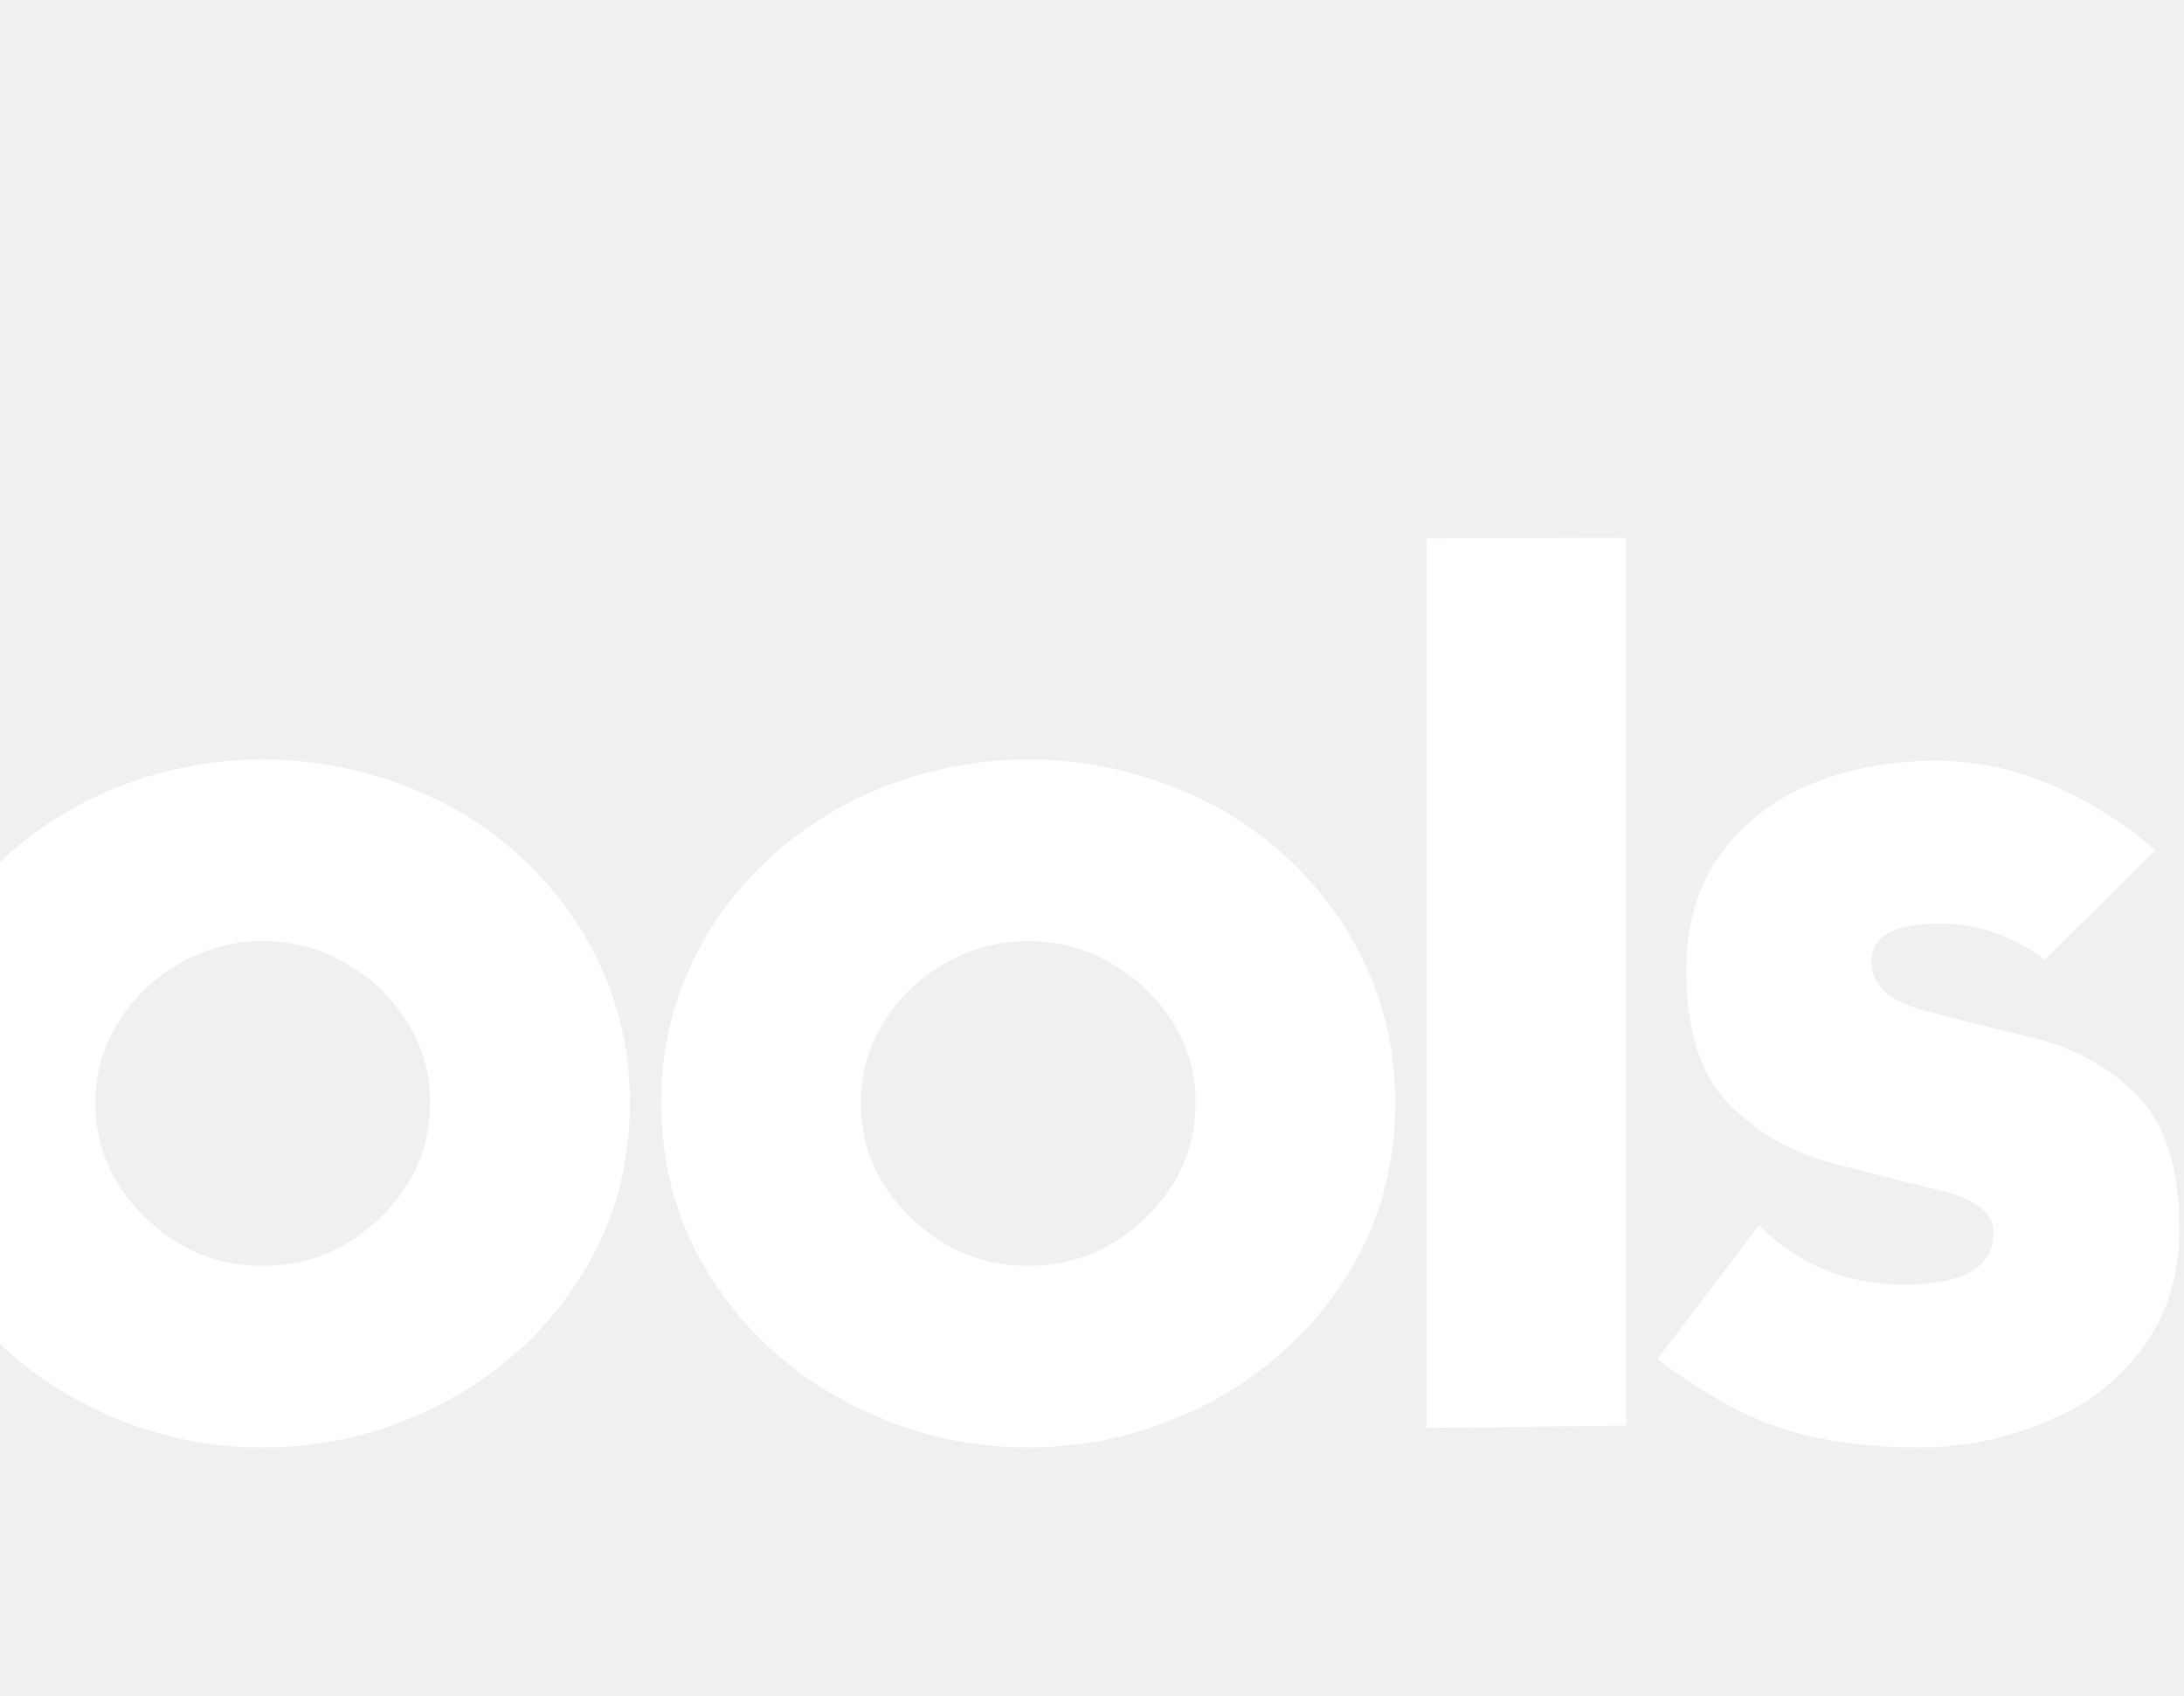
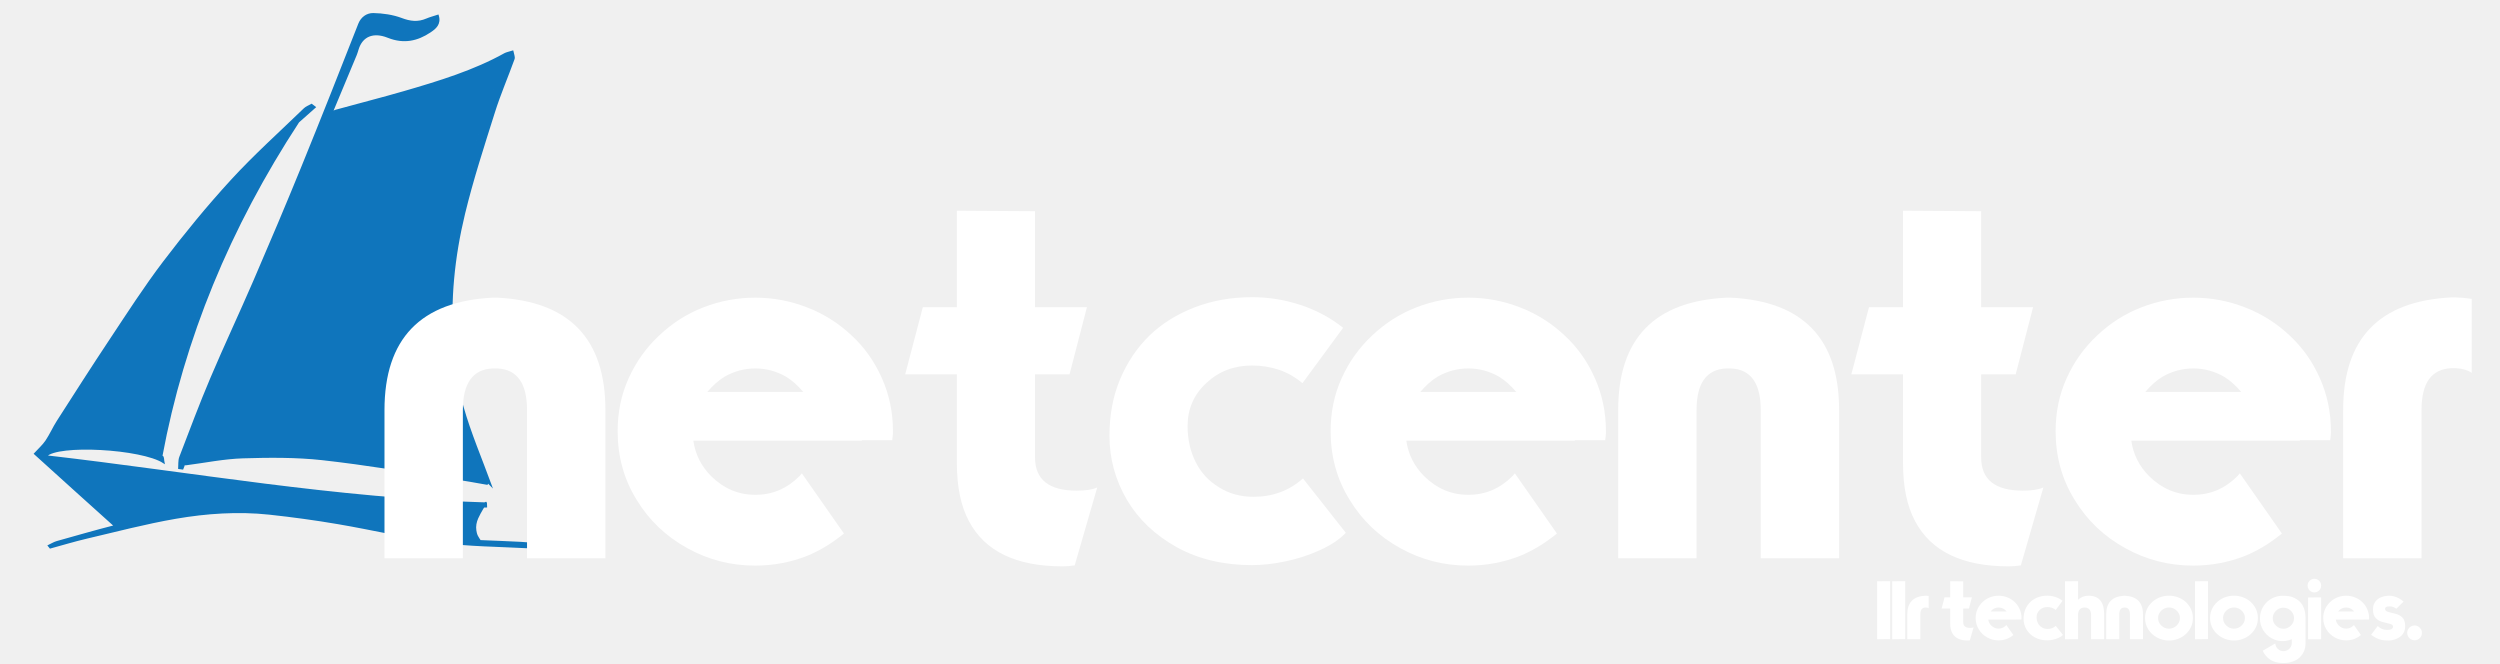
- <svg xmlns="http://www.w3.org/2000/svg" version="1.1" x="0px" y="0px" width="122.687px" height="95.245px" viewBox="0 0 122.687 95.245" enable-background="new 0 0 122.687 95.245" xml:space="preserve">
+ <svg xmlns="http://www.w3.org/2000/svg" version="1.1" id="Layer_1" x="0px" y="0px" width="358.844px" height="95.246px" viewBox="0 0 358.844 95.246" enable-background="new 0 0 358.844 95.246" xml:space="preserve">
  <g id="Layer_3">
</g>
  <g id="Layer_4">
    <g>
      <g>
-         <path fill="#0F75BC" stroke="#0F75BC" stroke-width="0.25" stroke-miterlimit="10" d="M-225.929,2.888     c0.875-0.164,1.905-0.092,2.782,0.119c1.504,0.365,2.944,0.904,4.829,1.506c-1.46,0.082-2.689,0.383-3.741,0.152     c-1.546-0.336-3.009-0.797-4.934-0.156C-226.527,3.761-226.331,2.964-225.929,2.888z" />
-         <path fill="#0F75BC" stroke="#0F75BC" stroke-width="0.25" stroke-miterlimit="10" d="M-247.505,54.206     c1.479-3.553,3.07-7.08,4.612-10.615c1.606-3.68,3.253-7.348,4.817-11.039c1.633-3.869,3.177-7.76,4.782-11.633     c0.588-1.42,1.184-2.84,1.773-4.258c7.842-1.08,21.701-5.775,25.254-8.361c-0.639,1.502-1.246,3.014-1.756,4.545     c-1.249,3.746-2.56,7.479-3.629,11.262c-1.846,6.525-3.21,13.129-3.219,19.857c-0.003,3.135,0.018,6.293,0.393,9.406     c0.44,3.684,1.196,7.35,2.816,10.836c0.664,1.432,1.353,2.855,2.115,4.25c0.14,0.258,0.354,0.488,0.563,0.688     c-2.036-0.434-4.044-0.926-6.129-1.277c-4.634-0.777-9.248-1.68-13.987-2.16c-6.546-0.662-13.202-1.273-19.815-0.084     c-1.173,0.207-2.309,0.484-3.459,0.736c0.141-0.355,0.276-0.711,0.423-1.066C-250.475,61.597-249.043,57.888-247.505,54.206z" />
-         <path fill="#0F75BC" stroke="#0F75BC" stroke-width="0.25" stroke-miterlimit="10" d="M-252.733,67.272     c0.098-0.254,0.2-0.51,0.299-0.764c0.056,0.055,0.104,0.109,0.154,0.162c2.732-0.352,5.445-0.916,8.205-1.004     c3.797-0.119,7.719-0.146,11.421,0.264c6.345,0.707,12.564,1.775,18.831,2.713c1.614,0.238,3.198,0.545,4.794,0.818     c0.046-0.074,0.094-0.15,0.143-0.229c0.146,0.139,0.283,0.264,0.384,0.371c-1.351-3.688-2.94-7.395-4.022-11.199     c-0.821-2.877-1.17-5.871-1.412-8.828c-0.519-6.361,0.127-12.695,1.637-18.936c1.181-4.873,2.749-9.682,4.267-14.5     c0.815-2.59,1.909-5.121,2.836-7.688c0.099-0.271-0.084-0.613-0.136-0.92c-0.082,0.061-0.18,0.117-0.276,0.174     c0.084-0.105,0.152-0.209,0.18-0.301c-0.49,0.156-0.809,0.207-1.051,0.342c-4.396,2.451-9.384,3.98-14.402,5.438     c-3.263,0.951-6.582,1.779-9.858,2.691c-0.241,0.07-0.442,0.221-0.62,0.402c1.172-2.811,2.345-5.621,3.516-8.432     c0.108-0.262,0.18-0.535,0.264-0.801c0.582-1.883,2.185-2.602,4.342-1.738c2.3,0.918,4.227,0.439,6.016-0.752     c0.747-0.494,1.515-1.105,1.138-2.318c-0.608,0.2-1.138,0.336-1.616,0.541c-1.246,0.535-2.352,0.408-3.641-0.083     c-1.216-0.46-2.656-0.673-4.005-0.697c-0.933-0.016-1.694,0.564-2.042,1.448c-2.689,6.852-5.39,13.699-8.173,20.523     c-2.233,5.479-4.544,10.936-6.893,16.377c-2.014,4.664-4.188,9.281-6.171,13.955c-1.587,3.746-3.003,7.539-4.455,11.32     c-0.188,0.496-0.111,1.055-0.154,1.584C-253.068,67.228-252.902,67.251-252.733,67.272z M-226.992,4.509     c0.465-0.748,0.661-1.545,1.063-1.621c0.875-0.164,1.905-0.092,2.782,0.119c1.504,0.365,2.944,0.904,4.829,1.506     c-1.46,0.082-2.689,0.383-3.741,0.152C-223.604,4.329-225.067,3.868-226.992,4.509z M-252.374,66.358     c0.141-0.355,0.276-0.711,0.423-1.066c1.476-3.695,2.907-7.404,4.445-11.086c1.479-3.553,3.07-7.08,4.612-10.615     c1.606-3.68,3.253-7.348,4.817-11.039c1.633-3.869,3.177-7.76,4.782-11.633c0.588-1.42,1.184-2.84,1.773-4.258     c7.842-1.08,21.701-5.775,25.254-8.361c-0.639,1.502-1.246,3.014-1.756,4.545c-1.249,3.746-2.56,7.479-3.629,11.262     c-1.846,6.525-3.21,13.129-3.219,19.857c-0.003,3.135,0.018,6.293,0.393,9.406c0.44,3.684,1.196,7.35,2.816,10.836     c0.664,1.432,1.353,2.855,2.115,4.25c0.14,0.258,0.354,0.488,0.563,0.688c-2.036-0.434-4.044-0.926-6.129-1.277     c-4.634-0.777-9.248-1.68-13.987-2.16c-6.546-0.662-13.202-1.273-19.815-0.084C-250.088,65.829-251.224,66.106-252.374,66.358z" />
+         <path fill="#0F75BC" stroke="#0F75BC" stroke-width="0.25" stroke-miterlimit="10" d="M53.006,2.888     c0.875-0.164,1.905-0.092,2.782,0.119c1.504,0.365,2.944,0.904,4.829,1.506c-1.46,0.082-2.688,0.383-3.741,0.152     c-1.546-0.336-3.009-0.797-4.934-0.156C52.407,3.761,52.604,2.964,53.006,2.888z" />
+         <path fill="#0F75BC" stroke="#0F75BC" stroke-width="0.25" stroke-miterlimit="10" d="M31.429,54.207     c1.479-3.554,3.069-7.081,4.611-10.616c1.606-3.68,3.253-7.348,4.817-11.039c1.633-3.869,3.177-7.76,4.782-11.633     c0.588-1.42,1.184-2.84,1.772-4.258c7.842-1.08,21.701-5.775,25.254-8.361c-0.639,1.502-1.246,3.014-1.756,4.545     c-1.249,3.746-2.56,7.479-3.629,11.262c-1.846,6.525-3.21,13.129-3.219,19.857c-0.003,3.135,0.018,6.293,0.393,9.407     c0.44,3.684,1.196,7.35,2.816,10.836c0.664,1.432,1.353,2.854,2.115,4.25c0.14,0.258,0.354,0.487,0.563,0.688     c-2.036-0.434-4.044-0.926-6.129-1.277c-4.634-0.777-9.248-1.68-13.987-2.16c-6.546-0.662-13.202-1.272-19.814-0.084     c-1.173,0.207-2.31,0.484-3.459,0.736c0.141-0.355,0.275-0.711,0.423-1.066C28.459,61.597,29.891,57.888,31.429,54.207z" />
+         <path fill="#0F75BC" stroke="#0F75BC" stroke-width="0.25" stroke-miterlimit="10" d="M26.201,67.272     c0.098-0.254,0.2-0.51,0.299-0.765c0.057,0.056,0.104,0.109,0.154,0.162c2.732-0.352,5.445-0.916,8.205-1.004     c3.797-0.119,7.719-0.146,11.421,0.265c6.345,0.707,12.563,1.774,18.831,2.713c1.614,0.237,3.198,0.545,4.794,0.817     c0.046-0.073,0.094-0.149,0.143-0.229c0.146,0.139,0.283,0.264,0.385,0.371c-1.352-3.688-2.94-7.395-4.022-11.199     c-0.821-2.877-1.17-5.871-1.412-8.828c-0.519-6.361,0.127-12.695,1.637-18.936c1.182-4.873,2.749-9.682,4.268-14.5     c0.814-2.59,1.909-5.121,2.836-7.688c0.099-0.271-0.084-0.613-0.136-0.92c-0.082,0.061-0.181,0.117-0.276,0.174     c0.084-0.105,0.152-0.209,0.18-0.301c-0.489,0.156-0.809,0.207-1.051,0.342c-4.396,2.451-9.384,3.98-14.402,5.438     c-3.263,0.951-6.581,1.779-9.857,2.691c-0.241,0.07-0.442,0.221-0.62,0.402c1.172-2.811,2.345-5.621,3.516-8.432     c0.108-0.262,0.181-0.535,0.265-0.801c0.582-1.883,2.185-2.602,4.342-1.738c2.3,0.918,4.227,0.439,6.016-0.752     c0.747-0.494,1.516-1.105,1.139-2.318c-0.608,0.2-1.139,0.336-1.616,0.541c-1.246,0.535-2.353,0.408-3.642-0.083     c-1.22-0.457-2.659-0.67-4.009-0.695c-0.933-0.016-1.693,0.564-2.042,1.448c-2.688,6.852-5.39,13.699-8.173,20.523     c-2.232,5.479-4.544,10.936-6.893,16.377c-2.015,4.664-4.188,9.28-6.171,13.954c-1.588,3.746-3.003,7.539-4.455,11.32     c-0.188,0.496-0.111,1.055-0.154,1.584C25.866,67.228,26.033,67.251,26.201,67.272z M51.942,4.509     c0.465-0.748,0.661-1.545,1.063-1.621c0.875-0.164,1.905-0.092,2.782,0.119c1.504,0.365,2.944,0.904,4.829,1.506     c-1.46,0.082-2.689,0.383-3.741,0.152C55.33,4.329,53.867,3.868,51.942,4.509z M26.561,66.358     c0.141-0.354,0.275-0.711,0.423-1.065c1.476-3.695,2.907-7.404,4.445-11.086c1.479-3.554,3.069-7.081,4.611-10.616     c1.606-3.68,3.253-7.348,4.817-11.039c1.633-3.869,3.177-7.76,4.782-11.633c0.588-1.42,1.184-2.84,1.772-4.258     c7.842-1.08,21.701-5.775,25.254-8.361c-0.639,1.502-1.246,3.014-1.756,4.545c-1.249,3.746-2.56,7.479-3.629,11.262     c-1.846,6.525-3.21,13.129-3.219,19.857c-0.003,3.135,0.018,6.293,0.393,9.407c0.44,3.684,1.196,7.35,2.816,10.836     c0.664,1.432,1.353,2.854,2.115,4.25c0.14,0.258,0.354,0.487,0.563,0.688c-2.036-0.434-4.044-0.926-6.129-1.277     c-4.634-0.777-9.248-1.68-13.987-2.16c-6.546-0.662-13.202-1.272-19.814-0.084C28.846,65.83,27.711,66.106,26.561,66.358z" />
      </g>
      <g>
-         <path fill="#0F75BC" stroke="#0F75BC" stroke-width="0.25" stroke-miterlimit="10" d="M-248.67,30.399     c3.392-4.125,7.192-7.986,11.225-11.699c-0.19,0.229-0.396,0.455-0.583,0.686c-4.219,5.236-6.752,11.053-9.208,16.895     c-1.564,3.721-3.233,7.424-4.587,11.195c-1.96,5.467-3.818,10.965-4.077,16.701c-0.007,0.113-0.06,0.229-0.048,0.338     c0.033,0.316,0.081,0.629,0.124,0.941c-1.289-0.494-2.582-1.074-3.951-1.271c-3.468-0.492-6.979-0.779-10.501-0.264     c-0.406,0.061-0.813,0.094-1.553,0.178c3.511-5.834,7.078-11.463,10.755-17.053C-257.306,41.31-253.107,35.8-248.67,30.399z" />
-         <path fill="#0F75BC" stroke="#0F75BC" stroke-width="0.25" stroke-miterlimit="10" d="M-271.441,66.292     c4.088,0.555,7.991,1.105,11.909,1.605c6.133,0.787,12.271,1.572,18.42,2.305c5.695,0.676,11.391,1.352,17.111,1.898     c3.719,0.352,7.467,0.49,11.204,0.676c1.024,0.047,2.054-0.006,3.08-0.037c-0.202,0.332-0.41,0.666-0.582,1     c-0.313,0.615-0.547,1.236-0.547,1.871c-0.002,0.297,0.003,0.592,0.066,0.887c0.073,0.346,0.204,0.691,0.479,1.02     c0.034,0.043,0.072,0.082,0.106,0.123c-1.568-0.078-3.128-0.18-4.662-0.379c-4.127-0.529-8.147-1.43-12.197-2.203     c-5.098-0.975-10.193-1.908-15.554-2.068c-4.048-0.123-7.979,0.281-11.901,0.861c-2.397,0.357-4.714,0.854-6.989,1.412     C-264.411,71.882-268.037,69.261-271.441,66.292z" />
-         <path fill="#0F75BC" stroke="#0F75BC" stroke-width="0.25" stroke-miterlimit="10" d="M-270.752,77.782     c-0.438,0.125-0.797,0.365-1.191,0.549c0.073,0.09,0.143,0.184,0.22,0.277c1.72-0.469,3.409-0.984,5.159-1.395     c4.275-1.002,8.502-2.119,12.878-2.875c4.363-0.75,8.91-1.072,13.434-0.586c3.301,0.357,6.589,0.807,9.824,1.359     c4.957,0.844,9.803,2.002,14.808,2.678c3.995,0.539,8.159,0.557,12.251,0.777c0.442,0.025,0.913-0.148,1.369-0.23     c-0.012-0.092-0.021-0.18-0.031-0.268c-0.75-0.059-1.497-0.129-2.249-0.172c-1.906-0.107-3.831-0.158-5.741-0.248     c-0.156-0.227-0.309-0.449-0.427-0.678c-0.139-0.271-0.198-0.555-0.239-0.834c-0.089-0.6,0.021-1.197,0.277-1.783     c0.203-0.461,0.468-0.912,0.728-1.365c0.049-0.088,0.107-0.17,0.164-0.256c0.124-0.002,0.25-0.008,0.374-0.01     c-0.005-0.16-0.009-0.32-0.017-0.482c-0.011,0-0.025,0-0.039,0c-0.003-0.021-0.016-0.045-0.023-0.064     c-0.048,0.02-0.116,0.035-0.143,0.057c-21.27-0.586-42.017-4.352-62.983-6.76c1.616-1.826,13.785-1.141,16.898,0.893     c-0.064-0.291-0.019-0.773-0.208-0.846c-0.029-0.01-0.06-0.021-0.091-0.035c3.147-16.893,9.729-32.852,19.642-48.002     c0.781-0.703,1.567-1.402,2.364-2.098c-0.156-0.119-0.31-0.236-0.465-0.352c-0.344,0.199-0.763,0.346-1.026,0.602     c-3.502,3.389-7.165,6.678-10.419,10.221c-3.472,3.783-6.7,7.732-9.755,11.746c-2.759,3.631-5.19,7.426-7.69,11.188     c-2.571,3.863-5.062,7.766-7.559,11.662c-0.599,0.932-1.028,1.938-1.646,2.857c-0.432,0.643-1.068,1.197-1.63,1.814     c3.66,3.311,7.563,6.846,11.495,10.373C-265.238,76.208-267.989,77.011-270.752,77.782z M-271.83,64.099     c3.511-5.834,7.078-11.463,10.755-17.053c3.769-5.736,7.968-11.246,12.405-16.646c3.392-4.125,7.192-7.986,11.225-11.699     c-0.19,0.229-0.396,0.455-0.583,0.686c-4.219,5.236-6.752,11.053-9.208,16.895c-1.564,3.721-3.233,7.424-4.587,11.195     c-1.96,5.467-3.818,10.965-4.077,16.701c-0.007,0.113-0.06,0.229-0.048,0.338c0.033,0.316,0.081,0.629,0.124,0.941     c-1.289-0.494-2.582-1.074-3.951-1.271c-3.468-0.492-6.979-0.779-10.501-0.264C-270.684,63.981-271.09,64.015-271.83,64.099z      M-254.507,73.851c-2.397,0.357-4.714,0.854-6.989,1.412c-2.915-3.381-6.541-6.002-9.944-8.971     c4.088,0.555,7.991,1.105,11.909,1.605c6.133,0.787,12.271,1.572,18.42,2.305c5.695,0.676,11.391,1.352,17.111,1.898     c3.719,0.352,7.467,0.49,11.204,0.676c1.024,0.047,2.054-0.006,3.08-0.037c-0.202,0.332-0.41,0.666-0.582,1     c-0.313,0.615-0.547,1.236-0.547,1.871c-0.002,0.297,0.003,0.592,0.066,0.887c0.073,0.346,0.204,0.691,0.479,1.02     c0.034,0.043,0.072,0.082,0.106,0.123c-1.568-0.078-3.128-0.18-4.662-0.379c-4.127-0.529-8.147-1.43-12.197-2.203     c-5.098-0.975-10.193-1.908-15.554-2.068C-246.654,72.866-250.586,73.271-254.507,73.851z" />
+         <path fill="#0F75BC" stroke="#0F75BC" stroke-width="0.25" stroke-miterlimit="10" d="M30.265,30.399     c3.392-4.125,7.191-7.986,11.225-11.699c-0.19,0.229-0.396,0.455-0.583,0.686c-4.219,5.236-6.752,11.053-9.208,16.896     c-1.564,3.721-3.233,7.424-4.587,11.195c-1.96,5.467-3.818,10.965-4.077,16.701c-0.007,0.113-0.06,0.229-0.048,0.338     c0.033,0.316,0.081,0.629,0.124,0.941c-1.289-0.494-2.582-1.074-3.951-1.271c-3.468-0.492-6.979-0.779-10.501-0.264     c-0.406,0.061-0.813,0.094-1.553,0.178c3.511-5.834,7.078-11.463,10.755-17.053C21.628,41.31,25.828,35.8,30.265,30.399z" />
+         <path fill="#0F75BC" stroke="#0F75BC" stroke-width="0.25" stroke-miterlimit="10" d="M7.494,66.292     c4.088,0.555,7.991,1.104,11.909,1.604c6.133,0.787,12.271,1.571,18.42,2.306c5.695,0.676,11.391,1.352,17.111,1.897     c3.719,0.353,7.467,0.489,11.204,0.676c1.023,0.048,2.054-0.006,3.079-0.036c-0.201,0.331-0.409,0.666-0.581,1     c-0.313,0.614-0.548,1.235-0.548,1.87c-0.002,0.298,0.003,0.593,0.066,0.888c0.073,0.346,0.204,0.69,0.479,1.02     c0.034,0.043,0.072,0.082,0.106,0.123c-1.568-0.078-3.128-0.18-4.662-0.379c-4.127-0.529-8.146-1.43-12.197-2.203     c-5.098-0.975-10.192-1.908-15.554-2.068c-4.048-0.123-7.979,0.281-11.901,0.861c-2.396,0.357-4.714,0.854-6.988,1.412     C14.523,71.882,10.897,69.261,7.494,66.292z" />
+         <path fill="#0F75BC" stroke="#0F75BC" stroke-width="0.25" stroke-miterlimit="10" d="M8.183,77.783     c-0.438,0.125-0.797,0.364-1.191,0.549c0.073,0.09,0.143,0.184,0.22,0.276c1.721-0.469,3.409-0.983,5.159-1.396     c4.275-1.002,8.502-2.119,12.878-2.875c4.363-0.75,8.91-1.071,13.435-0.586c3.301,0.357,6.589,0.808,9.823,1.359     c4.957,0.844,9.804,2.002,14.809,2.678c3.995,0.539,8.159,0.558,12.251,0.777c0.441,0.025,0.913-0.148,1.369-0.23     c-0.013-0.092-0.021-0.18-0.031-0.268c-0.75-0.059-1.497-0.129-2.249-0.172c-1.906-0.107-3.831-0.158-5.741-0.248     c-0.156-0.227-0.309-0.449-0.427-0.678c-0.139-0.271-0.198-0.555-0.239-0.834c-0.089-0.6,0.021-1.197,0.277-1.783     c0.203-0.461,0.468-0.912,0.728-1.365c0.049-0.088,0.107-0.17,0.164-0.256c0.124-0.002,0.25-0.008,0.374-0.01     c-0.005-0.16-0.009-0.32-0.017-0.482c-0.011,0-0.025,0-0.039,0c-0.003-0.021-0.016-0.045-0.023-0.064     c-0.048,0.021-0.115,0.035-0.143,0.058c-21.271-0.586-42.018-4.353-62.983-6.76c1.616-1.826,13.785-1.142,16.898,0.894     c-0.064-0.291-0.02-0.773-0.208-0.847c-0.029-0.011-0.061-0.021-0.091-0.035c3.146-16.894,9.729-32.852,19.642-48.002     c0.781-0.703,1.567-1.402,2.364-2.098c-0.156-0.119-0.311-0.236-0.465-0.352c-0.345,0.199-0.764,0.346-1.026,0.602     c-3.502,3.389-7.165,6.678-10.419,10.221c-3.472,3.783-6.7,7.732-9.755,11.746c-2.759,3.631-5.19,7.426-7.69,11.188     c-2.57,3.862-5.062,7.766-7.559,11.662C7.678,61.384,7.249,62.39,6.63,63.31C6.198,63.953,5.562,64.507,5,65.125     c3.66,3.311,7.563,6.846,11.495,10.373C13.696,76.208,10.946,77.011,8.183,77.783z M7.104,64.099     c3.511-5.834,7.078-11.463,10.755-17.053C21.628,41.31,25.827,35.8,30.264,30.4c3.392-4.125,7.191-7.986,11.225-11.699     c-0.19,0.229-0.396,0.455-0.583,0.686c-4.219,5.236-6.752,11.053-9.208,16.895c-1.564,3.721-3.233,7.424-4.587,11.195     c-1.96,5.467-3.818,10.965-4.077,16.7c-0.007,0.113-0.06,0.23-0.048,0.339c0.033,0.315,0.081,0.629,0.124,0.94     c-1.289-0.494-2.582-1.074-3.951-1.271c-3.468-0.492-6.979-0.778-10.501-0.265C8.251,63.981,7.845,64.015,7.104,64.099z      M24.427,73.851c-2.396,0.357-4.714,0.854-6.988,1.412c-2.915-3.381-6.541-6.002-9.944-8.971     c4.088,0.555,7.991,1.104,11.909,1.604c6.133,0.787,12.271,1.571,18.42,2.306c5.695,0.676,11.391,1.352,17.111,1.897     c3.719,0.353,7.467,0.489,11.204,0.676c1.023,0.048,2.054-0.006,3.079-0.036c-0.201,0.331-0.409,0.666-0.581,1     c-0.313,0.614-0.548,1.235-0.548,1.87c-0.002,0.298,0.003,0.593,0.066,0.888c0.073,0.346,0.204,0.69,0.479,1.02     c0.034,0.043,0.072,0.082,0.106,0.123c-1.568-0.078-3.128-0.18-4.662-0.379c-4.127-0.529-8.146-1.43-12.197-2.203     c-5.098-0.975-10.192-1.908-15.554-2.068C32.28,72.867,28.349,73.271,24.427,73.851z" />
      </g>
    </g>
  </g>
-   <g id="Layer_1">
+   <g id="Layer_1_1_">
    <g>
-       <path fill="#FFFFFF" d="M-194.926,79.077c-0.75,0.328-1.301,0.551-1.652,0.668c-2.484,0.961-5.086,1.441-7.805,1.441    c-3.586,0-6.973-0.832-10.16-2.496c-3.188-1.688-5.719-3.984-7.594-6.891c-1.898-2.953-2.848-6.246-2.848-9.879    c0-2.742,0.55-5.297,1.652-7.664c1.102-2.344,2.613-4.383,4.535-6.117c1.898-1.734,4.101-3.059,6.609-3.973    c2.508-0.961,5.109-1.441,7.805-1.441c2.672,0,5.273,0.469,7.805,1.406s4.734,2.273,6.609,4.008    c1.969,1.781,3.492,3.82,4.57,6.117c1.102,2.367,1.652,4.922,1.652,7.664l-0.035,18.316l-11.145-0.105V79.077z M-212.469,57.386    c-0.867,1.383-1.301,2.895-1.301,4.535c0,2.484,0.937,4.629,2.813,6.434c1.851,1.781,4.043,2.672,6.574,2.672    c2.554,0,4.758-0.891,6.609-2.672c1.875-1.805,2.813-3.949,2.813-6.434c0-1.641-0.434-3.152-1.301-4.535    c-0.867-1.383-2.027-2.484-3.48-3.305c-1.43-0.797-2.977-1.195-4.641-1.195c-1.617,0-3.152,0.398-4.605,1.195    C-210.442,54.901-211.603,56.003-212.469,57.386z" />
-       <path fill="#FFFFFF" d="M-140.75,62.202c-0.023,3.563-0.973,6.785-2.848,9.668c-1.875,2.93-4.407,5.227-7.594,6.891    c-3.188,1.688-6.574,2.531-10.16,2.531c-2.742,0-5.344-0.48-7.805-1.441c-2.438-0.891-4.653-2.238-6.645-4.043    c-1.969-1.805-3.493-3.867-4.57-6.188c-1.078-2.32-1.617-4.875-1.617-7.664c0-2.719,0.55-5.262,1.652-7.629    c1.078-2.344,2.589-4.395,4.535-6.152c1.969-1.781,4.184-3.129,6.645-4.043c2.531-0.914,5.133-1.371,7.805-1.371    c2.648,0,5.238,0.457,7.77,1.371l0.809,0.352l0.809,0.352V29.999l11.215,0.035V62.202z M-151.965,61.956    c0-1.641-0.434-3.141-1.301-4.5c-0.867-1.383-2.027-2.484-3.48-3.305c-1.43-0.82-2.965-1.23-4.605-1.23    c-1.641,0-3.188,0.41-4.641,1.23c-1.454,0.82-2.614,1.922-3.48,3.305c-0.867,1.359-1.301,2.859-1.301,4.5    c0,2.508,0.937,4.664,2.813,6.469c1.851,1.805,4.055,2.707,6.609,2.707c2.531,0,4.723-0.902,6.574-2.707    C-152.903,66.62-151.965,64.464-151.965,61.956z" />
-       <path fill="#FFFFFF" d="M-104.293,58.019v22.148h-11.285V58.019c-0.188-3.305-1.605-5.004-4.254-5.098h-0.633    c-2.86,0.094-4.289,2.074-4.289,5.941v21.305h-11.25V58.862c0-10.195,5.18-15.574,15.539-16.137h0.633    c4.125,0.234,7.43,1.219,9.914,2.953c2.461-1.734,5.753-2.719,9.879-2.953h0.633c10.359,0.563,15.539,5.941,15.539,16.137v21.305    h-11.25V58.862c0-3.867-1.43-5.848-4.289-5.941h-0.633C-102.688,53.015-104.106,54.714-104.293,58.019z" />
-       <path fill="#FFFFFF" d="M-71.176,36.96c-0.516,0.867-1.219,1.57-2.109,2.109c-0.891,0.539-1.875,0.809-2.953,0.809    c-1.078,0-2.051-0.258-2.918-0.773c-0.891-0.539-1.594-1.254-2.109-2.145c-0.54-0.938-0.809-1.934-0.809-2.988    c0-1.078,0.258-2.063,0.773-2.953c0.563-0.914,1.277-1.629,2.145-2.145c0.867-0.516,1.84-0.773,2.918-0.773    c1.078,0,2.062,0.258,2.953,0.773c0.867,0.516,1.57,1.23,2.109,2.145c0.515,0.891,0.773,1.875,0.773,2.953    C-70.403,35.097-70.661,36.093-71.176,36.96z M-70.438,44.167v36.035h-11.215v-36L-70.438,44.167z" />
-       <path fill="#FFFFFF" d="M-53.106,52.886c-2.86,0.117-4.289,2.109-4.289,5.977v21.27h-11.25v-21.27    c0-10.242,5.18-15.621,15.539-16.137h0.633c10.359,0.516,15.539,5.895,15.539,16.137v21.27h-11.25v-21.27    c0-3.867-1.43-5.859-4.289-5.977H-53.106z" />
-       <path fill="#FFFFFF" d="M-27.758,53.729h-7.418l2.531-9.633h4.887V30.245l11.215,0.07v13.781h7.453l-2.496,9.633h-4.957v11.918    c0,3.188,1.992,4.781,5.977,4.781c1.289,0,2.273-0.152,2.953-0.457l-3.234,11.18c-0.586,0.094-1.16,0.141-1.723,0.141    c-3.352,0-6.141-0.539-8.367-1.617c-2.25-1.078-3.95-2.707-5.098-4.887c-1.148-2.156-1.723-4.91-1.723-8.262V53.729z" />
-       <path fill="#FFFFFF" d="M4.585,78.761c-3.188-1.688-5.719-3.996-7.594-6.926c-1.898-2.953-2.848-6.258-2.848-9.914    c0-2.742,0.55-5.297,1.652-7.664c1.102-2.367,2.613-4.418,4.535-6.152c1.945-1.758,4.16-3.105,6.645-4.043    c2.531-0.938,5.121-1.406,7.77-1.406c2.672,0,5.273,0.469,7.805,1.406c2.461,0.891,4.676,2.227,6.645,4.008    c1.945,1.781,3.457,3.844,4.536,6.188c1.102,2.367,1.652,4.922,1.652,7.664c0,2.789-0.54,5.344-1.617,7.664    c-1.079,2.344-2.602,4.418-4.571,6.223c-1.992,1.781-4.207,3.129-6.645,4.043c-2.461,0.961-5.063,1.441-7.805,1.441    C11.16,81.292,7.772,80.448,4.585,78.761z M8.171,68.39c1.851,1.805,4.043,2.707,6.574,2.707c2.554,0,4.758-0.902,6.609-2.707    c1.875-1.805,2.813-3.961,2.813-6.469c0-1.641-0.434-3.152-1.301-4.535c-0.867-1.383-2.027-2.484-3.48-3.305    c-1.43-0.82-2.977-1.23-4.641-1.23c-1.617,0-3.152,0.41-4.605,1.23c-1.454,0.82-2.614,1.922-3.48,3.305    c-0.867,1.383-1.301,2.895-1.301,4.535C5.359,64.429,6.296,66.585,8.171,68.39z" />
-       <path fill="#FFFFFF" d="M47.582,78.761c-3.188-1.688-5.719-3.996-7.594-6.926c-1.898-2.953-2.848-6.258-2.848-9.914    c0-2.742,0.55-5.297,1.652-7.664c1.102-2.367,2.613-4.418,4.535-6.152c1.945-1.758,4.16-3.105,6.645-4.043    c2.531-0.938,5.121-1.406,7.77-1.406c2.672,0,5.273,0.469,7.805,1.406c2.461,0.891,4.676,2.227,6.645,4.008    c1.945,1.781,3.457,3.844,4.535,6.188c1.102,2.367,1.652,4.922,1.652,7.664c0,2.789-0.539,5.344-1.617,7.664    c-1.078,2.344-2.602,4.418-4.57,6.223c-1.992,1.781-4.207,3.129-6.645,4.043c-2.461,0.961-5.063,1.441-7.805,1.441    C54.156,81.292,50.77,80.448,47.582,78.761z M51.168,68.39c1.852,1.805,4.043,2.707,6.574,2.707c2.555,0,4.758-0.902,6.609-2.707    c1.875-1.805,2.813-3.961,2.813-6.469c0-1.641-0.434-3.152-1.301-4.535s-2.027-2.484-3.48-3.305c-1.43-0.82-2.977-1.23-4.641-1.23    c-1.617,0-3.152,0.41-4.605,1.23s-2.613,1.922-3.48,3.305s-1.301,2.895-1.301,4.535C48.355,64.429,49.293,66.585,51.168,68.39z" />
-       <path fill="#FFFFFF" d="M80.137,30.245l11.215-0.035v49.852l-11.215,0.141V30.245z" />
-       <path fill="#FFFFFF" d="M98.805,68.812c2.227,2.227,4.945,3.34,8.156,3.34c3.352,0,5.027-0.984,5.027-2.953    c0-1.031-0.926-1.793-2.777-2.285c-1.313-0.305-3.398-0.832-6.258-1.582c-2.32-0.609-4.277-1.734-5.871-3.375    c-1.57-1.617-2.355-4.102-2.355-7.453c0-2.578,0.645-4.758,1.934-6.539c1.313-1.781,3.012-3.094,5.098-3.938    c2.133-0.867,4.465-1.301,6.996-1.301c1.43,0,2.883,0.199,4.359,0.598c1.594,0.492,3.023,1.102,4.289,1.828    c1.383,0.773,2.602,1.641,3.656,2.602l-6.188,6.152c-1.805-1.359-3.773-2.039-5.906-2.039c-2.555,0-3.832,0.715-3.832,2.145    c0,1.289,0.949,2.191,2.848,2.707c2.086,0.563,4.184,1.09,6.293,1.582c2.32,0.586,4.254,1.664,5.801,3.234    c1.57,1.594,2.355,4.102,2.355,7.523c0,2.555-0.68,4.758-2.039,6.609c-1.359,1.875-3.176,3.27-5.449,4.184    c-2.273,0.961-4.629,1.441-7.066,1.441c-2.039,0-3.879-0.164-5.52-0.492c-1.641-0.305-3.176-0.82-4.605-1.547    c-1.477-0.727-3.023-1.699-4.641-2.918L98.805,68.812z" />
+       <path fill="#FFFFFF" d="M269.439,83.431l1.869-0.006v8.309l-1.869,0.023V83.431z" />
+       <path fill="#FFFFFF" d="M271.602,83.431l1.869-0.006v8.309l-1.869,0.023V83.431z" />
+       <path fill="#FFFFFF" d="M276.84,87.31c-0.098-0.066-0.225-0.104-0.381-0.111h-0.104c-0.478,0.02-0.715,0.352-0.715,0.996v3.551    h-1.875v-3.551c0-1.707,0.862-2.604,2.59-2.689h0.104c0.129,0.004,0.256,0.017,0.381,0.035V87.31z" />
+       <path fill="#FFFFFF" d="M279.928,87.345h-1.236l0.422-1.605h0.814v-2.309l1.868,0.012v2.297h1.242l-0.416,1.605h-0.826v1.986    c0,0.53,0.332,0.797,0.996,0.797c0.215,0,0.379-0.025,0.492-0.076l-0.539,1.863c-0.098,0.016-0.192,0.022-0.287,0.022    c-0.559,0-1.022-0.09-1.395-0.271c-0.375-0.18-0.658-0.451-0.851-0.813c-0.19-0.358-0.286-0.817-0.286-1.377L279.928,87.345    L279.928,87.345z" />
+       <path fill="#FFFFFF" d="M289.9,87.438c0.176,0.396,0.264,0.815,0.264,1.267v0.053c0,0.02-0.002,0.041-0.006,0.063l-0.012,0.101    h-0.728v0.012h-4.03c0.047,0.328,0.188,0.611,0.428,0.85c0.301,0.297,0.651,0.445,1.055,0.445c0.406,0,0.758-0.148,1.055-0.445    l0.013-0.012l0.018-0.023l0.019-0.018l0.012-0.018l1.008,1.44c-0.289,0.234-0.582,0.412-0.879,0.533    c-0.398,0.155-0.813,0.233-1.242,0.233c-0.582,0-1.123-0.139-1.623-0.416c-0.512-0.28-0.916-0.666-1.213-1.153    c-0.305-0.488-0.457-1.037-0.457-1.646c0-0.457,0.088-0.879,0.264-1.267c0.177-0.392,0.419-0.729,0.728-1.021    c0.313-0.297,0.664-0.521,1.055-0.674c0.402-0.156,0.818-0.234,1.248-0.234s0.844,0.078,1.242,0.234    c0.395,0.152,0.748,0.375,1.061,0.668C289.482,86.699,289.725,87.041,289.9,87.438z M286.871,87.205    c-0.262,0-0.508,0.065-0.738,0.198c-0.141,0.087-0.276,0.207-0.409,0.363h2.297c-0.133-0.156-0.271-0.276-0.41-0.363    C287.379,87.271,287.133,87.205,286.871,87.205z" />
+       <path fill="#FFFFFF" d="M295.074,87.556c-0.168-0.141-0.352-0.246-0.551-0.316c-0.207-0.07-0.426-0.105-0.656-0.105    c-0.43,0-0.793,0.14-1.09,0.416c-0.301,0.277-0.451,0.621-0.451,1.031c0,0.32,0.064,0.607,0.193,0.861    c0.125,0.254,0.311,0.455,0.557,0.604c0.238,0.152,0.514,0.229,0.826,0.229c0.461,0,0.854-0.146,1.184-0.438l1.025,1.301    c-0.148,0.156-0.355,0.295-0.621,0.416c-0.27,0.121-0.547,0.211-0.832,0.27s-0.549,0.088-0.791,0.088    c-0.68,0-1.279-0.143-1.799-0.428c-0.521-0.289-0.918-0.668-1.195-1.137c-0.276-0.477-0.416-0.986-0.416-1.529    c0-0.496,0.084-0.945,0.252-1.348c0.172-0.41,0.408-0.762,0.709-1.055c0.297-0.285,0.658-0.511,1.084-0.674    c0.422-0.16,0.877-0.24,1.365-0.24c0.398,0,0.787,0.063,1.166,0.188c0.383,0.129,0.721,0.311,1.014,0.545L295.074,87.556z" />
+       <path fill="#FFFFFF" d="M298.279,83.425v2.672c0.18-0.184,0.402-0.328,0.668-0.434c0.27-0.105,0.543-0.158,0.82-0.158    c1.504,0,2.256,0.881,2.256,2.643v3.598l-1.875,0.006v-3.475c0-0.359-0.082-0.629-0.246-0.809s-0.396-0.27-0.691-0.27    c-0.289,0-0.516,0.09-0.68,0.27c-0.168,0.18-0.252,0.449-0.252,0.809v3.469l-1.875,0.012v-8.325L298.279,83.425z" />
+       <path fill="#FFFFFF" d="M304.906,87.205c-0.477,0.02-0.715,0.352-0.715,0.996v3.545h-1.875v-3.545c0-1.707,0.863-2.604,2.59-2.689    h0.105c1.727,0.086,2.59,0.982,2.59,2.689v3.545h-1.875v-3.545c0-0.646-0.238-0.978-0.715-0.996H304.906z" />
+       <path fill="#FFFFFF" d="M309.635,91.517c-0.53-0.281-0.952-0.666-1.266-1.154c-0.315-0.492-0.475-1.043-0.475-1.652    c0-0.457,0.092-0.883,0.274-1.276c0.184-0.394,0.437-0.735,0.756-1.024c0.324-0.293,0.693-0.519,1.107-0.675    c0.422-0.155,0.854-0.233,1.295-0.233c0.445,0,0.879,0.078,1.301,0.233c0.41,0.147,0.779,0.371,1.107,0.668    c0.324,0.298,0.576,0.642,0.756,1.031c0.184,0.396,0.275,0.819,0.275,1.276c0,0.465-0.091,0.892-0.271,1.277    c-0.18,0.391-0.434,0.736-0.762,1.037c-0.332,0.297-0.701,0.521-1.107,0.674c-0.41,0.16-0.844,0.24-1.301,0.24    C310.73,91.938,310.166,91.798,309.635,91.517z M310.232,89.789c0.309,0.301,0.674,0.451,1.096,0.451    c0.426,0,0.793-0.15,1.103-0.451c0.313-0.302,0.469-0.66,0.469-1.078c0-0.273-0.072-0.525-0.217-0.756    c-0.146-0.231-0.339-0.414-0.58-0.552c-0.238-0.137-0.496-0.204-0.773-0.204c-0.27,0-0.524,0.067-0.768,0.204    c-0.243,0.138-0.437,0.32-0.58,0.552c-0.145,0.23-0.217,0.481-0.217,0.756C309.764,89.128,309.92,89.487,310.232,89.789z" />
+       <path fill="#FFFFFF" d="M315.061,83.431l1.869-0.006v8.309l-1.869,0.023V83.431z" />
+       <path fill="#FFFFFF" d="M318.963,91.517c-0.53-0.281-0.953-0.666-1.266-1.154c-0.316-0.492-0.475-1.043-0.475-1.652    c0-0.457,0.092-0.883,0.274-1.276c0.184-0.394,0.437-0.735,0.756-1.024c0.324-0.293,0.693-0.519,1.107-0.675    c0.422-0.155,0.854-0.233,1.295-0.233c0.445,0,0.879,0.078,1.301,0.233c0.41,0.147,0.779,0.371,1.107,0.668    c0.324,0.298,0.576,0.642,0.756,1.031c0.184,0.396,0.275,0.819,0.275,1.276c0,0.465-0.091,0.892-0.271,1.277    c-0.18,0.391-0.434,0.736-0.762,1.037c-0.332,0.297-0.701,0.521-1.107,0.674c-0.41,0.16-0.844,0.24-1.301,0.24    C320.059,91.938,319.494,91.798,318.963,91.517z M319.561,89.789c0.309,0.301,0.674,0.451,1.096,0.451    c0.426,0,0.793-0.15,1.102-0.451c0.313-0.302,0.47-0.66,0.47-1.078c0-0.273-0.072-0.525-0.218-0.756    c-0.145-0.231-0.338-0.414-0.579-0.552c-0.238-0.137-0.496-0.204-0.773-0.204c-0.27,0-0.525,0.067-0.768,0.204    c-0.243,0.138-0.437,0.32-0.58,0.552c-0.145,0.23-0.218,0.481-0.218,0.756C319.092,89.128,319.248,89.487,319.561,89.789z" />
+       <path fill="#FFFFFF" d="M330.934,88.763l-0.007,3.176v0.434c0,0.771-0.272,1.428-0.819,1.976    c-0.254,0.254-0.594,0.454-1.021,0.604c-0.397,0.141-0.793,0.211-1.184,0.211h-0.328c-0.891-0.021-1.6-0.291-2.127-0.814    c-0.355-0.363-0.57-0.682-0.645-0.955l1.786-1.037c0.021,0.309,0.144,0.57,0.369,0.785c0.227,0.215,0.496,0.322,0.81,0.322    c0.246,0,0.471-0.07,0.674-0.211c0.199-0.137,0.342-0.313,0.428-0.527l0.006-0.023l0.013-0.029    c0.008-0.026,0.016-0.055,0.022-0.082c0.016-0.047,0.025-0.094,0.029-0.141v-0.018l0.006-0.018l0.006-0.023v-0.035h0.006v-0.615    l-0.047,0.023l-0.047,0.018c-0.391,0.16-0.801,0.24-1.23,0.24c-0.569,0-1.104-0.143-1.6-0.428    c-0.496-0.277-0.895-0.666-1.195-1.166c-0.3-0.5-0.45-1.057-0.45-1.67c0-0.465,0.088-0.895,0.264-1.289    c0.168-0.391,0.406-0.738,0.715-1.043c0.301-0.289,0.648-0.514,1.043-0.674c0.398-0.16,0.807-0.24,1.226-0.24    c0.727,0,1.266,0.094,1.616,0.281C330.373,86.272,330.934,87.263,330.934,88.763z M326.686,89.8    c0.309,0.301,0.664,0.451,1.065,0.451c0.406,0,0.765-0.15,1.072-0.451c0.305-0.297,0.457-0.654,0.457-1.072    c0-0.266-0.07-0.516-0.211-0.75s-0.328-0.418-0.563-0.551c-0.237-0.133-0.489-0.199-0.756-0.199c-0.266,0-0.514,0.066-0.744,0.199    c-0.233,0.133-0.424,0.316-0.567,0.551c-0.142,0.234-0.211,0.484-0.211,0.75C326.229,89.146,326.381,89.503,326.686,89.8z" />
+       <path fill="#FFFFFF" d="M333.043,84.55c-0.086,0.145-0.203,0.262-0.352,0.352c-0.149,0.09-0.313,0.135-0.492,0.135    s-0.342-0.043-0.486-0.129c-0.147-0.09-0.266-0.209-0.352-0.357c-0.09-0.155-0.135-0.321-0.135-0.498    c0-0.18,0.043-0.344,0.129-0.491c0.094-0.151,0.213-0.271,0.356-0.356c0.145-0.086,0.308-0.129,0.486-0.129    s0.344,0.043,0.492,0.129c0.145,0.086,0.262,0.205,0.352,0.356c0.086,0.147,0.129,0.313,0.129,0.491    C333.172,84.24,333.129,84.406,333.043,84.55z M333.166,85.751v6.006h-1.869v-6L333.166,85.751z" />
+       <path fill="#FFFFFF" d="M339.787,87.438c0.176,0.396,0.264,0.815,0.264,1.267v0.053c0,0.02-0.002,0.041-0.006,0.063l-0.012,0.101    h-0.727v0.012h-4.031c0.047,0.328,0.188,0.611,0.428,0.85c0.301,0.297,0.652,0.445,1.055,0.445c0.406,0,0.759-0.148,1.056-0.445    l0.012-0.012l0.018-0.023l0.019-0.018l0.012-0.018l1.008,1.44c-0.289,0.234-0.582,0.412-0.879,0.533    c-0.397,0.155-0.813,0.233-1.242,0.233c-0.582,0-1.122-0.139-1.622-0.416c-0.513-0.28-0.916-0.666-1.214-1.153    c-0.305-0.488-0.457-1.037-0.457-1.646c0-0.457,0.089-0.879,0.265-1.267c0.176-0.392,0.418-0.729,0.727-1.021    c0.313-0.297,0.664-0.521,1.056-0.674c0.401-0.156,0.817-0.234,1.247-0.234c0.431,0,0.845,0.078,1.242,0.234    c0.396,0.152,0.748,0.375,1.062,0.668C339.369,86.699,339.611,87.041,339.787,87.438z M336.758,87.205    c-0.262,0-0.508,0.065-0.737,0.198c-0.142,0.087-0.277,0.207-0.41,0.363h2.297c-0.133-0.156-0.27-0.276-0.41-0.363    C337.266,87.271,337.02,87.205,336.758,87.205z" />
+       <path fill="#FFFFFF" d="M341.293,89.858c0.371,0.371,0.824,0.558,1.359,0.558c0.559,0,0.838-0.164,0.838-0.492    c0-0.172-0.154-0.299-0.463-0.381c-0.219-0.051-0.566-0.14-1.043-0.265c-0.387-0.103-0.713-0.288-0.979-0.563    c-0.262-0.27-0.393-0.684-0.393-1.241c0-0.431,0.106-0.793,0.322-1.091c0.219-0.297,0.502-0.516,0.85-0.655    c0.355-0.146,0.744-0.218,1.166-0.218c0.238,0,0.48,0.033,0.727,0.101c0.267,0.082,0.505,0.185,0.716,0.306    c0.229,0.129,0.434,0.272,0.608,0.434l-1.031,1.025c-0.301-0.228-0.629-0.34-0.983-0.34c-0.426,0-0.639,0.118-0.639,0.356    c0,0.215,0.157,0.364,0.475,0.45c0.348,0.095,0.697,0.183,1.049,0.265c0.387,0.099,0.709,0.276,0.967,0.539    c0.263,0.267,0.394,0.685,0.394,1.254c0,0.427-0.113,0.793-0.34,1.103c-0.228,0.313-0.529,0.545-0.908,0.697    c-0.379,0.159-0.771,0.239-1.178,0.239c-0.341,0-0.646-0.026-0.921-0.082c-0.272-0.051-0.528-0.138-0.768-0.258    c-0.246-0.121-0.504-0.283-0.773-0.486L341.293,89.858z" />
+       <path fill="#FFFFFF" d="M345.67,90.298c0.103-0.164,0.232-0.291,0.394-0.381c0.164-0.094,0.338-0.142,0.521-0.142    c0.184,0,0.357,0.048,0.521,0.142c0.16,0.098,0.289,0.227,0.387,0.387c0.098,0.156,0.146,0.328,0.146,0.516    c0,0.313-0.103,0.57-0.306,0.773c-0.207,0.207-0.457,0.311-0.75,0.311c-0.194,0-0.373-0.047-0.533-0.141    c-0.163-0.094-0.293-0.225-0.387-0.393c-0.094-0.172-0.141-0.355-0.141-0.552C345.523,90.628,345.572,90.455,345.67,90.298z" />
+     </g>
+     <g>
+       <path fill="#FFFFFF" d="M70.727,52.886c-2.859,0.117-4.289,2.109-4.289,5.977v21.27h-11.25v-21.27    c0-10.242,5.18-15.621,15.539-16.137h0.633c10.358,0.516,15.539,5.895,15.539,16.137v21.27h-11.25v-21.27    c0-3.867-1.431-5.859-4.289-5.977H70.727z" />
+       <path fill="#FFFFFF" d="M126.59,54.292c1.056,2.367,1.582,4.897,1.582,7.594v0.316c0,0.116-0.012,0.246-0.034,0.387l-0.07,0.598    h-4.359v0.07H99.52c0.28,1.969,1.137,3.668,2.565,5.098c1.806,1.781,3.914,2.672,6.328,2.672c2.438,0,4.547-0.891,6.328-2.672    l0.07-0.07l0.104-0.141l0.105-0.105l0.069-0.104l6.048,8.647c-1.734,1.406-3.492,2.474-5.273,3.199    c-2.391,0.938-4.875,1.406-7.453,1.406c-3.492,0-6.738-0.832-9.738-2.496c-3.069-1.688-5.495-3.996-7.276-6.926    c-1.828-2.93-2.742-6.223-2.742-9.879c0-2.742,0.527-5.273,1.582-7.594c1.055-2.344,2.508-4.383,4.359-6.117    c1.875-1.781,3.983-3.129,6.327-4.043c2.414-0.938,4.91-1.406,7.488-1.406s5.063,0.469,7.453,1.406    c2.367,0.914,4.488,2.25,6.363,4.008C124.082,49.851,125.535,51.901,126.59,54.292z M108.414,52.886    c-1.57,0-3.047,0.398-4.43,1.195c-0.844,0.516-1.664,1.242-2.461,2.18h13.781c-0.798-0.938-1.617-1.664-2.462-2.18    C111.461,53.285,109.984,52.886,108.414,52.886z" />
+       <path fill="#FFFFFF" d="M137.348,53.729h-7.418l2.53-9.633h4.888V30.245l11.215,0.07v13.781h7.453l-2.496,9.633h-4.957v11.918    c0,3.188,1.992,4.78,5.977,4.78c1.289,0,2.273-0.151,2.953-0.456l-3.234,11.18c-0.586,0.095-1.159,0.142-1.723,0.142    c-3.352,0-6.141-0.539-8.367-1.617c-2.25-1.078-3.948-2.707-5.098-4.887c-1.148-2.156-1.723-4.91-1.723-8.263V53.729    L137.348,53.729z" />
+       <path fill="#FFFFFF" d="M186.953,54.996c-1.008-0.845-2.109-1.478-3.305-1.898c-1.242-0.422-2.556-0.633-3.938-0.633    c-2.578,0-4.758,0.832-6.539,2.496c-1.805,1.664-2.707,3.727-2.707,6.188c0,1.922,0.388,3.645,1.16,5.168    c0.75,1.523,1.863,2.73,3.34,3.621c1.431,0.914,3.082,1.371,4.957,1.371c2.767,0,5.134-0.879,7.103-2.637l6.151,7.805    c-0.891,0.938-2.133,1.77-3.727,2.496c-1.617,0.727-3.281,1.266-4.992,1.617c-1.711,0.351-3.293,0.527-4.746,0.527    c-4.078,0-7.676-0.855-10.793-2.566c-3.117-1.734-5.508-4.008-7.172-6.82c-1.664-2.859-2.496-5.918-2.496-9.176    c0-2.977,0.504-5.672,1.512-8.086c1.031-2.461,2.449-4.57,4.255-6.328c1.78-1.711,3.948-3.059,6.504-4.043    c2.53-0.961,5.262-1.441,8.19-1.441c2.392,0,4.724,0.375,6.996,1.125c2.297,0.773,4.324,1.863,6.082,3.27L186.953,54.996z" />
+       <path fill="#FFFFFF" d="M228.93,54.292c1.055,2.367,1.582,4.897,1.582,7.594v0.316c0,0.116-0.013,0.246-0.035,0.387l-0.07,0.598    h-4.359v0.07H201.86c0.281,1.969,1.137,3.668,2.565,5.098c1.806,1.781,3.914,2.672,6.328,2.672c2.438,0,4.547-0.891,6.328-2.672    l0.07-0.07l0.104-0.141l0.105-0.105l0.07-0.104l6.047,8.647c-1.734,1.406-3.492,2.474-5.273,3.199    c-2.391,0.938-4.875,1.406-7.453,1.406c-3.492,0-6.737-0.832-9.737-2.496c-3.07-1.688-5.496-3.996-7.277-6.926    c-1.828-2.93-2.742-6.223-2.742-9.879c0-2.742,0.527-5.273,1.582-7.594c1.055-2.344,2.508-4.383,4.359-6.117    c1.875-1.781,3.983-3.129,6.328-4.043c2.414-0.938,4.909-1.406,7.487-1.406s5.063,0.469,7.453,1.406    c2.367,0.914,4.488,2.25,6.363,4.008C226.422,49.851,227.875,51.901,228.93,54.292z M210.754,52.886    c-1.569,0-3.047,0.398-4.43,1.195c-0.844,0.516-1.664,1.242-2.461,2.18h13.781c-0.797-0.938-1.617-1.664-2.461-2.18    C213.801,53.285,212.324,52.886,210.754,52.886z" />
+       <path fill="#FFFFFF" d="M247.809,52.886c-2.859,0.117-4.289,2.109-4.289,5.977v21.27h-11.25v-21.27    c0-10.242,5.18-15.621,15.539-16.137h0.633c10.358,0.516,15.539,5.895,15.539,16.137v21.27h-11.25v-21.27    c0-3.867-1.431-5.859-4.289-5.977H247.809z" />
+       <path fill="#FFFFFF" d="M273.156,53.729h-7.418l2.531-9.633h4.887V30.245l11.215,0.07v13.781h7.453l-2.496,9.633h-4.957v11.918    c0,3.188,1.992,4.78,5.978,4.78c1.289,0,2.272-0.151,2.952-0.456l-3.233,11.18c-0.586,0.095-1.16,0.142-1.724,0.142    c-3.352,0-6.141-0.539-8.366-1.617c-2.25-1.078-3.949-2.707-5.099-4.887c-1.147-2.156-1.723-4.91-1.723-8.263V53.729z" />
+       <path fill="#FFFFFF" d="M332.992,54.292c1.055,2.367,1.582,4.897,1.582,7.594v0.316c0,0.116-0.012,0.246-0.035,0.387l-0.07,0.598    h-4.358v0.07h-24.188c0.281,1.969,1.138,3.668,2.566,5.098c1.805,1.781,3.914,2.672,6.328,2.672c2.438,0,4.547-0.891,6.328-2.672    l0.069-0.07l0.105-0.141l0.104-0.105l0.07-0.104l6.047,8.647c-1.733,1.406-3.492,2.474-5.272,3.199    c-2.392,0.938-4.875,1.406-7.453,1.406c-3.492,0-6.738-0.832-9.738-2.496c-3.07-1.688-5.496-3.996-7.277-6.926    c-1.827-2.93-2.741-6.223-2.741-9.879c0-2.742,0.526-5.273,1.582-7.594c1.055-2.344,2.508-4.383,4.358-6.117    c1.875-1.781,3.984-3.129,6.328-4.043c2.414-0.938,4.91-1.406,7.488-1.406s5.063,0.469,7.453,1.406    c2.367,0.914,4.487,2.25,6.362,4.008C330.484,49.851,331.938,51.901,332.992,54.292z M314.816,52.886    c-1.57,0-3.047,0.398-4.43,1.195c-0.845,0.516-1.664,1.242-2.462,2.18h13.781c-0.797-0.938-1.617-1.664-2.461-2.18    C317.863,53.285,316.387,52.886,314.816,52.886z" />
+       <path fill="#FFFFFF" d="M354.789,53.519c-0.586-0.398-1.348-0.621-2.285-0.668h-0.633c-2.858,0.117-4.289,2.109-4.289,5.977    v21.305h-11.25V58.828c0-10.242,5.181-15.622,15.539-16.138h0.633c0.773,0.023,1.535,0.094,2.285,0.211V53.519z" />
    </g>
  </g>
</svg>
